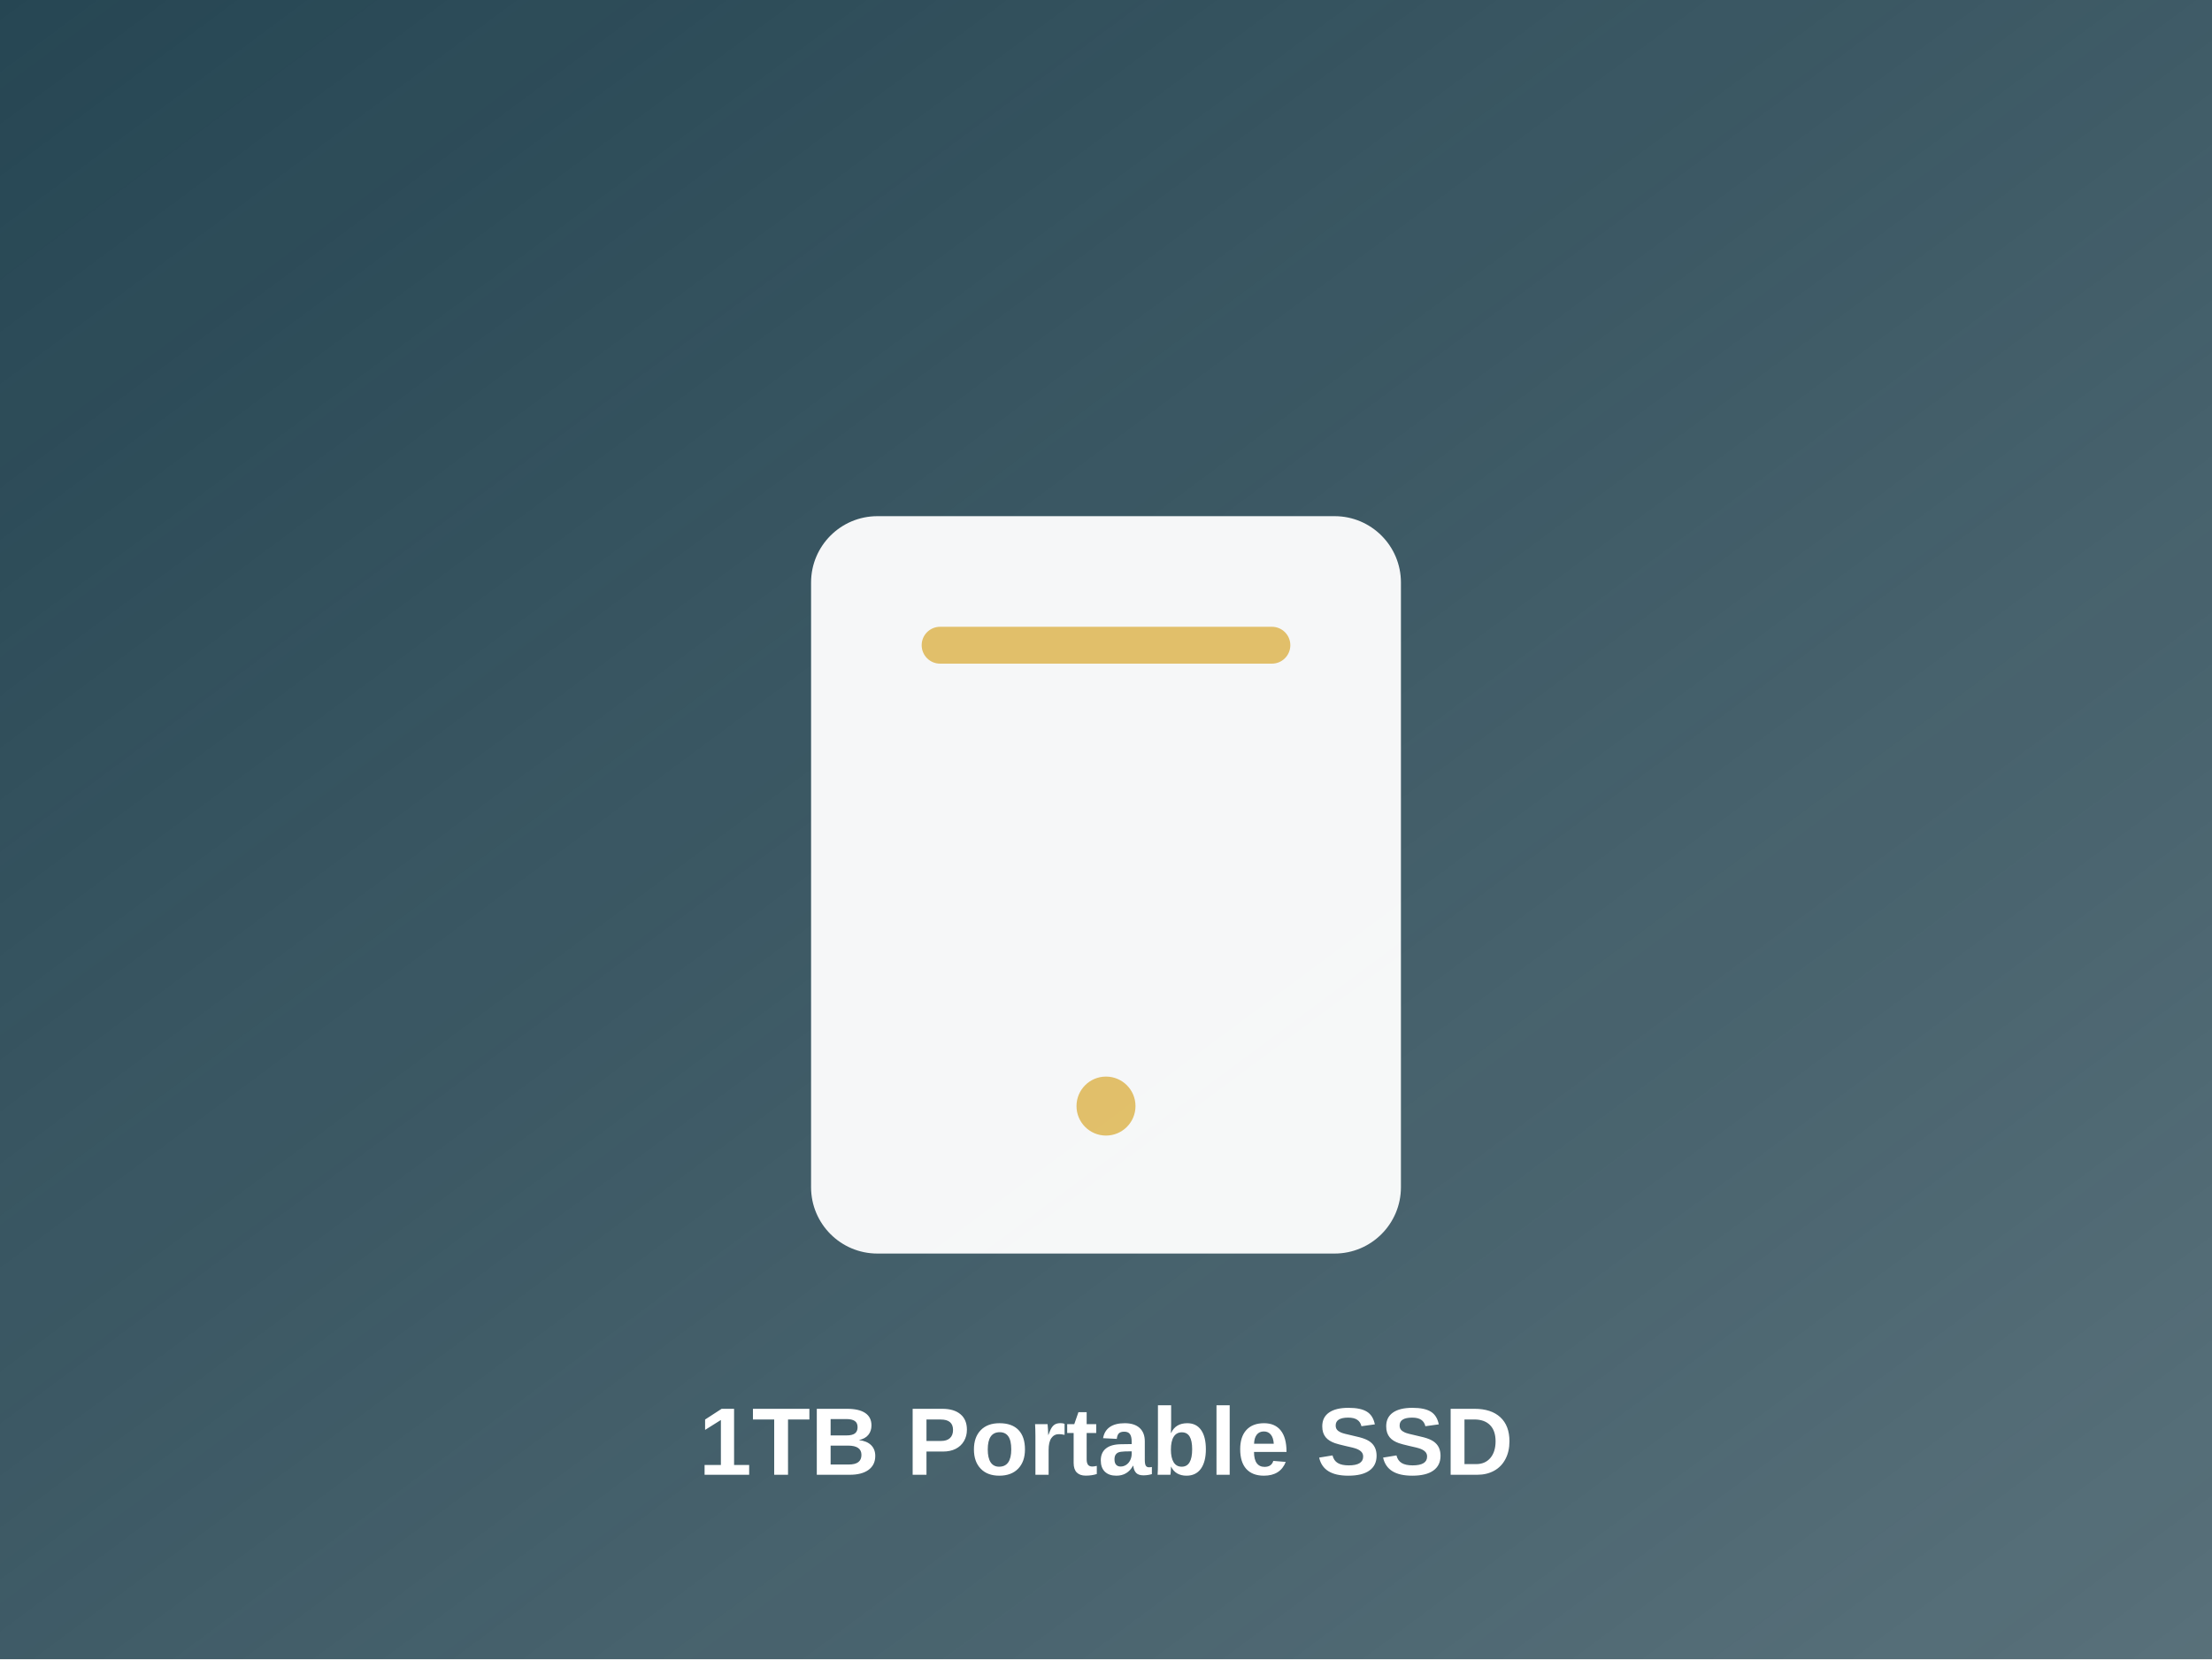
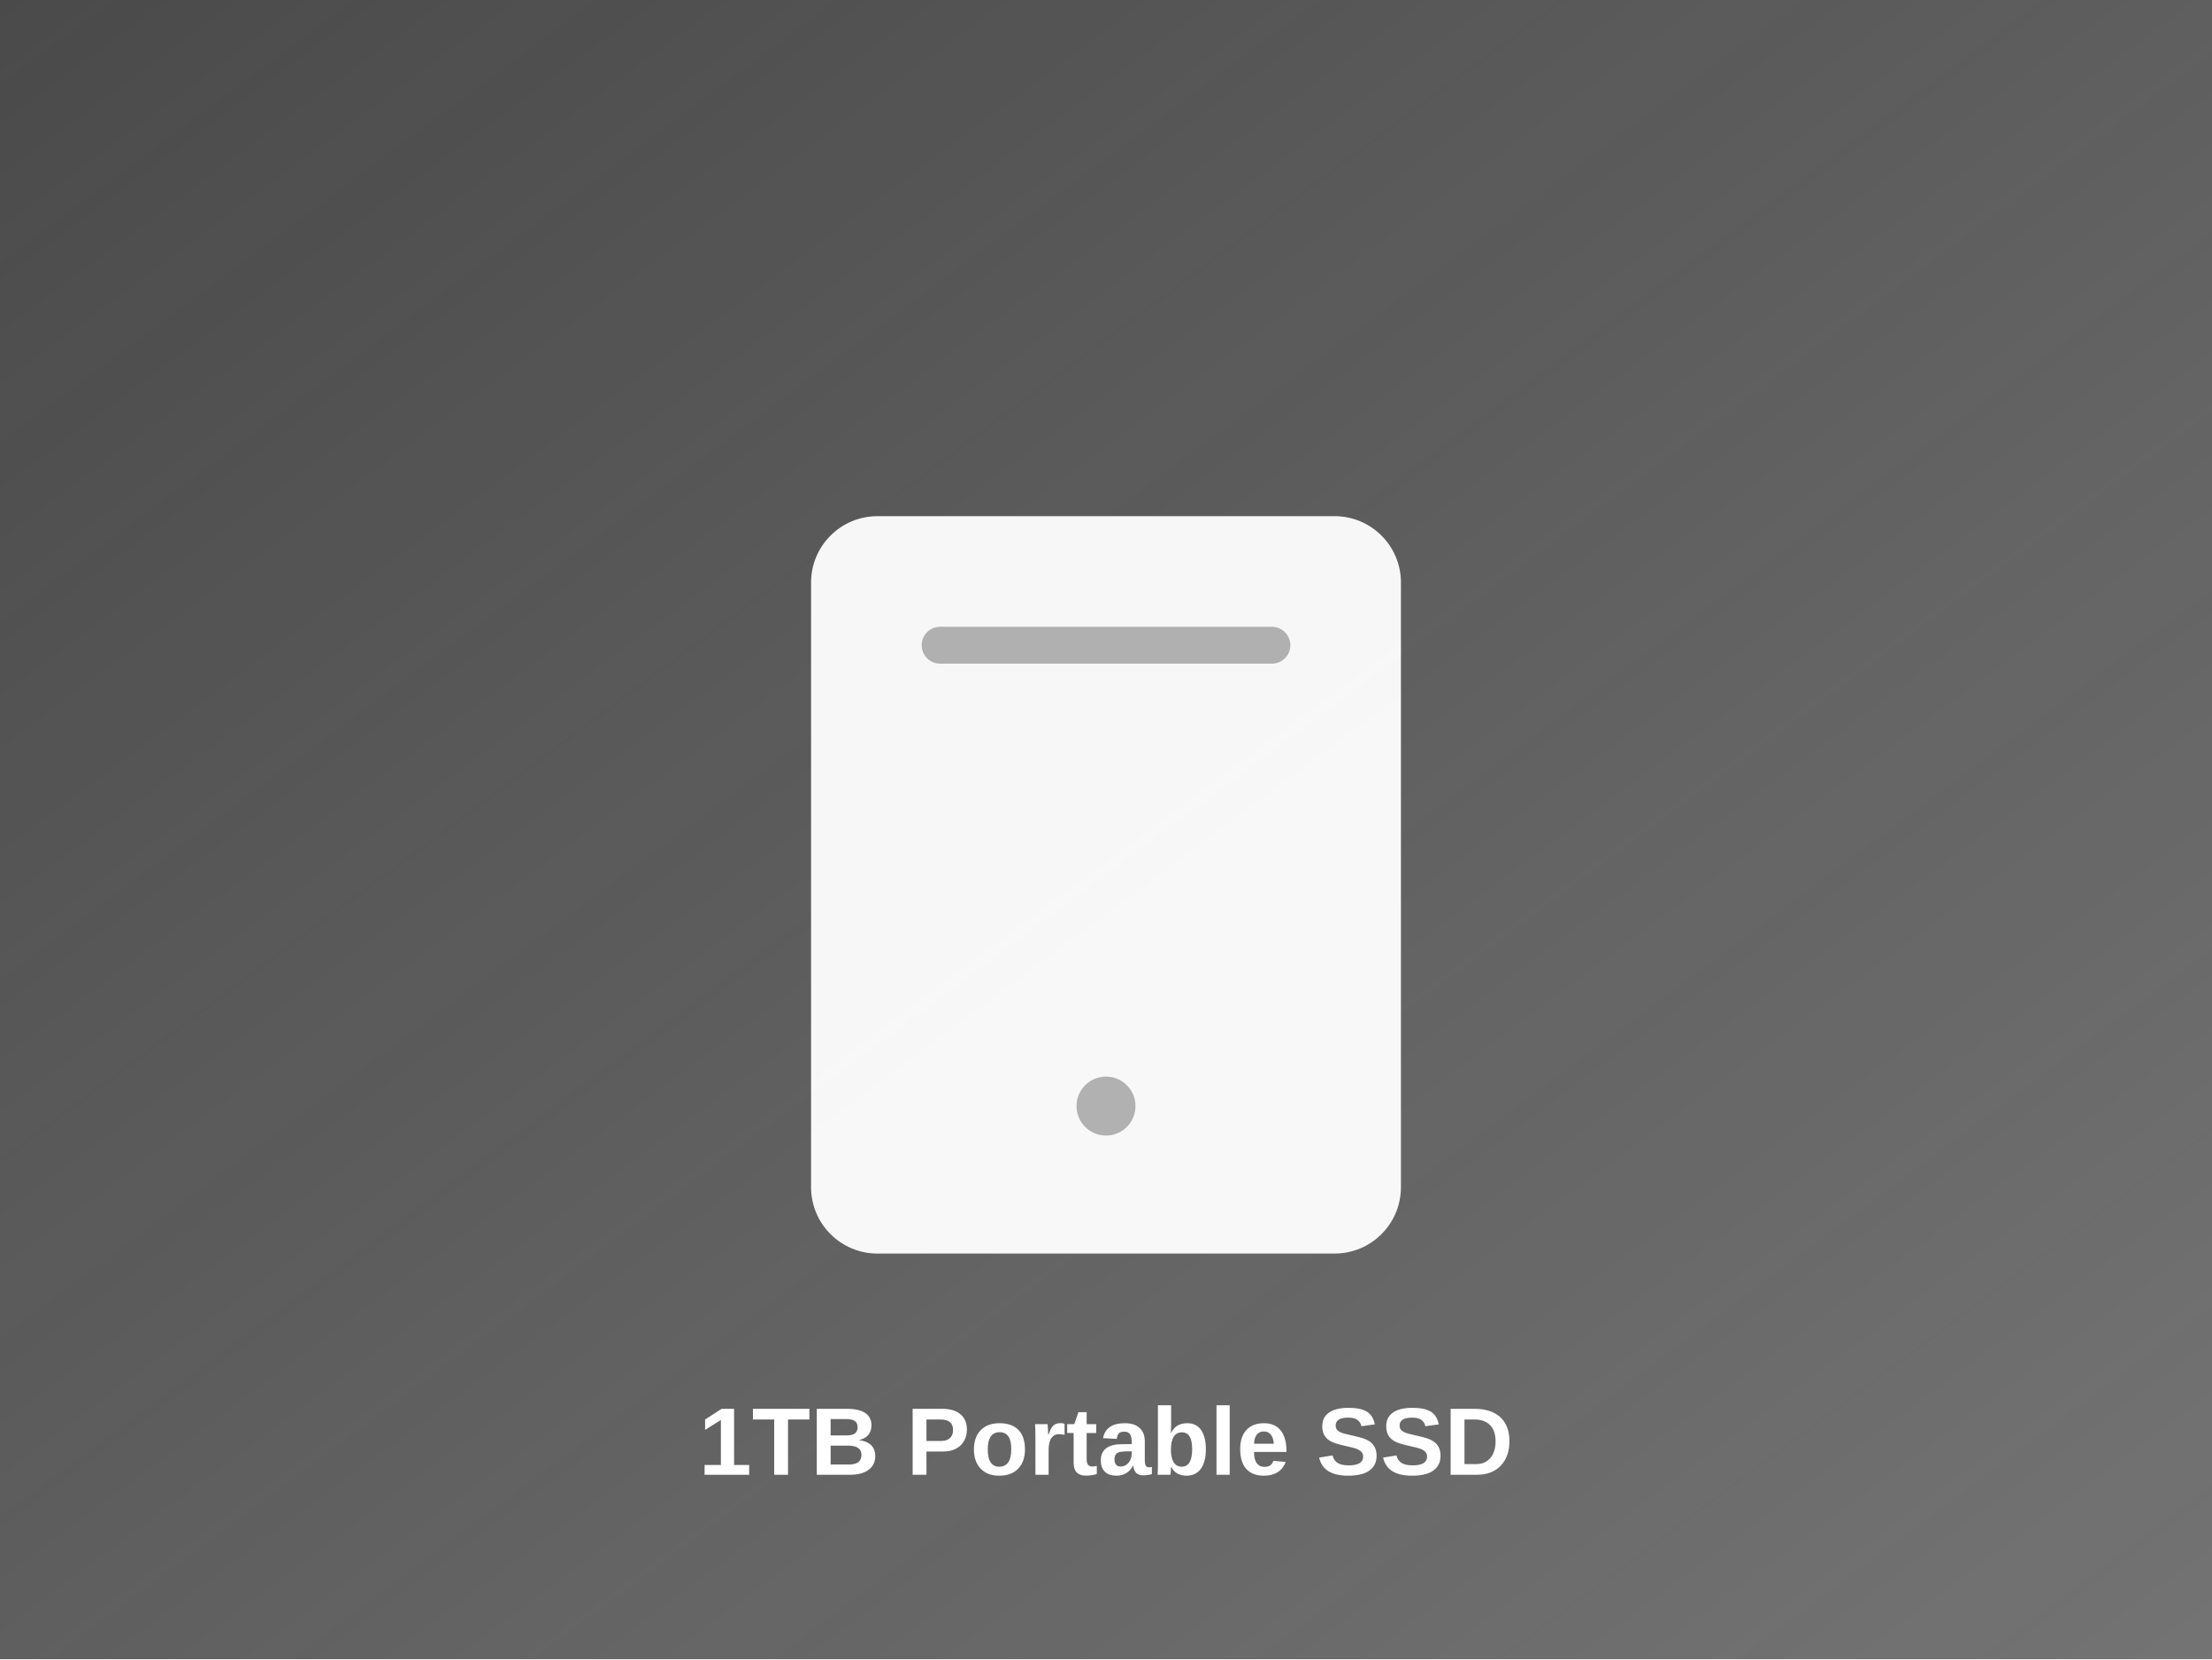
<svg xmlns="http://www.w3.org/2000/svg" viewBox="0 0 600 450">
  <defs>
    <linearGradient id="g" x1="0" y1="0" x2="1" y2="1">
-       <stop offset="0" stop-color="#264653" />
-       <stop offset="1" stop-color="#264653" stop-opacity=".75" />
+       <stop offset="0" stop-color="#4a4a4a" />
+       <stop offset="1" stop-color="#4a4a4a" stop-opacity=".75" />
    </linearGradient>
  </defs>
  <rect width="600" height="450" fill="url(#g)" />
  <g opacity=".95">
    <rect x="220" y="140" width="160" height="200" rx="18" fill="#ffffff" />
-     <rect x="250" y="170" width="100" height="10" rx="5" fill="#e9c46a" />
-     <circle cx="300" cy="300" r="8" fill="#e9c46a" />
+     <rect x="250" y="170" width="100" height="10" rx="5" fill="#b5b5b5" />
+     <circle cx="300" cy="300" r="8" fill="#b5b5b5" />
  </g>
  <text x="300" y="400" text-anchor="middle" font-family="Segoe UI, Arial, sans-serif" font-size="26" font-weight="600" fill="#ffffff">1TB Portable SSD</text>
</svg>
